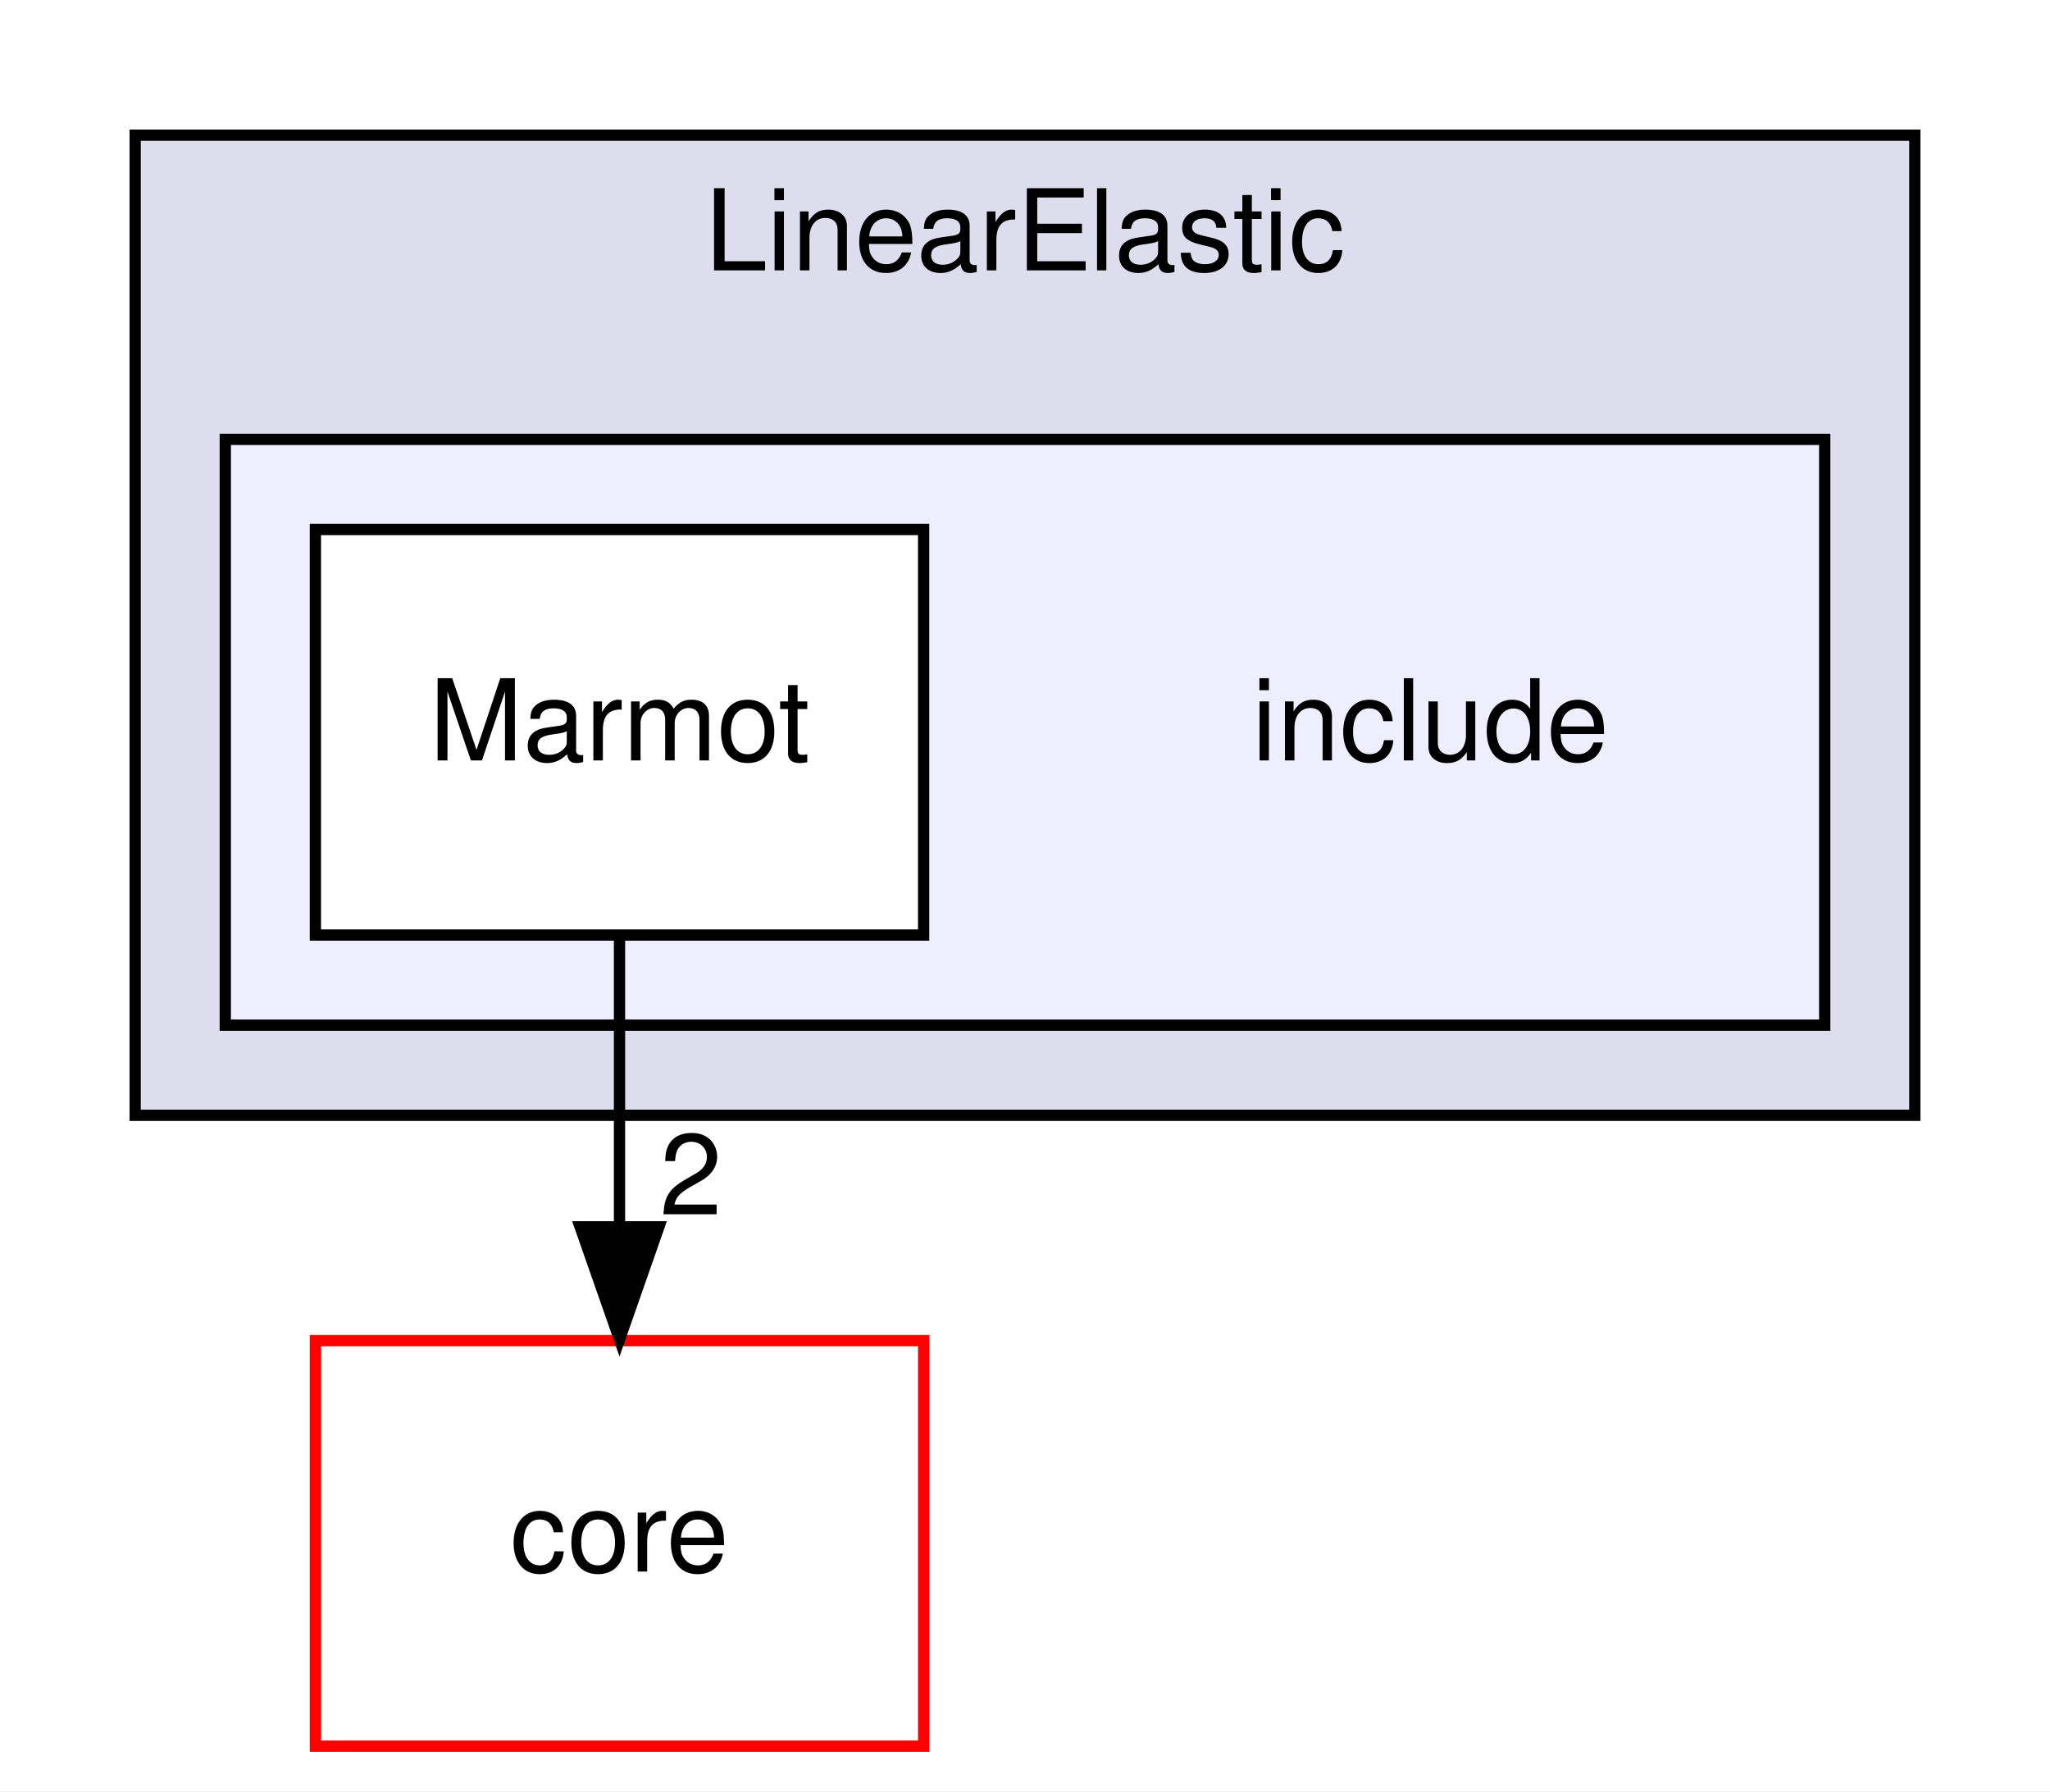
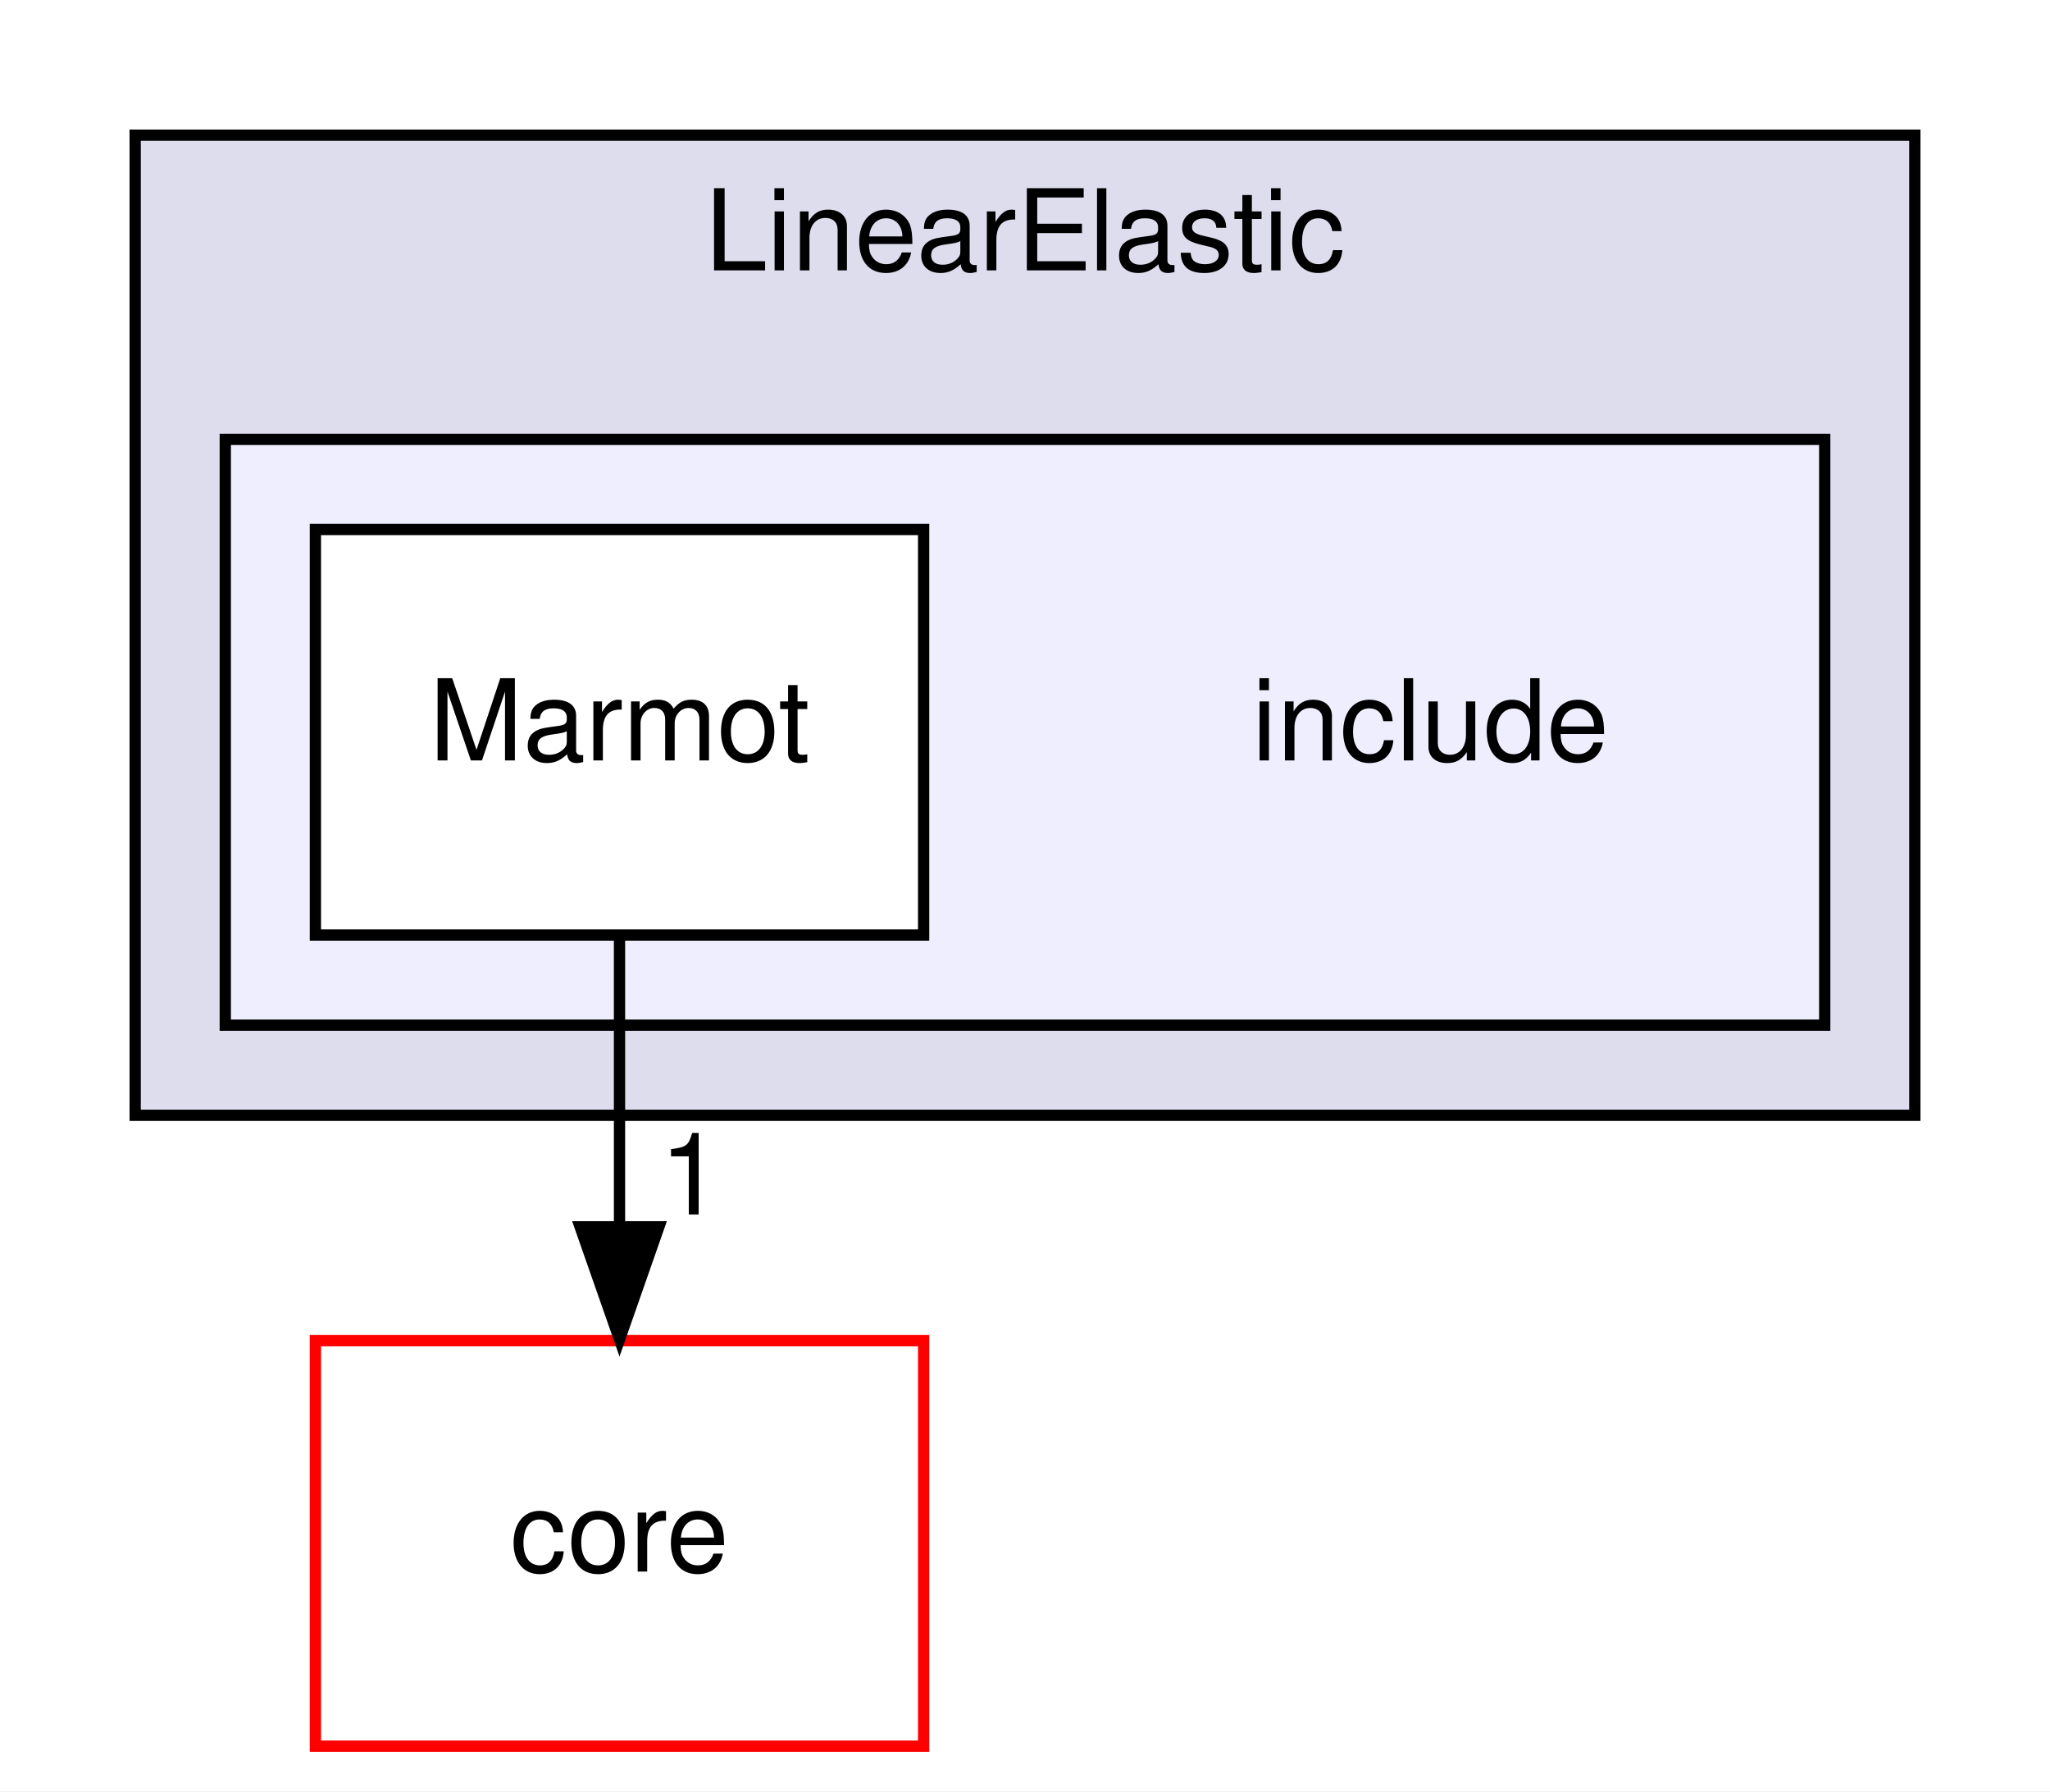
<svg xmlns="http://www.w3.org/2000/svg" xmlns:xlink="http://www.w3.org/1999/xlink" width="182pt" height="159pt" viewBox="0.00 0.00 182.00 159.00">
  <g id="graph0" class="graph" transform="scale(1 1) rotate(0) translate(4 155)">
    <polygon fill="white" stroke="transparent" points="-4,4 -4,-155 178,-155 178,4 -4,4" />
    <g id="clust1" class="cluster">
      <g id="a_clust1">
        <a xlink:href="dir_d7d0bb0bcbd88dad2113f443530919ad.html" target="_top" xlink:title="LinearElastic">
          <polygon fill="#ddddee" stroke="black" points="8,-56 8,-143 166,-143 166,-56 8,-56" />
          <text text-anchor="middle" x="87" y="-131" font-family="Helvetica,sans-Serif" font-size="10.00">LinearElastic</text>
        </a>
      </g>
    </g>
    <g id="clust2" class="cluster">
      <g id="a_clust2">
        <a xlink:href="dir_4ad232a7e12cdd3f2d4a36a5c765228e.html" target="_top">
          <polygon fill="#eeeeff" stroke="black" points="16,-64 16,-116 158,-116 158,-64 16,-64" />
        </a>
      </g>
    </g>
    <g id="node1" class="node">
      <text text-anchor="middle" x="123" y="-87.5" font-family="Helvetica,sans-Serif" font-size="10.00">include</text>
    </g>
    <g id="node2" class="node">
      <g id="a_node2">
        <a xlink:href="dir_7bfd02efe0e55a7187de4a398d88e7d2.html" target="_top" xlink:title="Marmot">
          <polygon fill="white" stroke="black" points="78,-108 24,-108 24,-72 78,-72 78,-108" />
          <text text-anchor="middle" x="51" y="-87.5" font-family="Helvetica,sans-Serif" font-size="10.00">Marmot</text>
        </a>
      </g>
    </g>
    <g id="node3" class="node">
      <g id="a_node3">
        <a xlink:href="dir_6d4da112a1331882b0b6514a341190a0.html" target="_top" xlink:title="core">
          <polygon fill="white" stroke="red" points="78,-36 24,-36 24,0 78,0 78,-36" />
          <text text-anchor="middle" x="51" y="-15.5" font-family="Helvetica,sans-Serif" font-size="10.00">core</text>
        </a>
      </g>
    </g>
    <g id="edge1" class="edge">
      <path fill="none" stroke="black" d="M51,-71.7C51,-63.98 51,-54.71 51,-46.11" />
      <polygon fill="black" stroke="black" points="54.5,-46.1 51,-36.1 47.5,-46.1 54.5,-46.1" />
      <g id="a_edge1-headlabel">
-         <a xlink:href="dir_000016_000005.html" target="_top" xlink:title="2">
-           <text text-anchor="middle" x="57.34" y="-47.2" font-family="Helvetica,sans-Serif" font-size="10.00">2</text>
+         <a xlink:href="dir_000016_000005.html" target="_top" xlink:title="1">
+           <text text-anchor="middle" x="57.34" y="-47.2" font-family="Helvetica,sans-Serif" font-size="10.00">1</text>
        </a>
      </g>
    </g>
  </g>
</svg>
